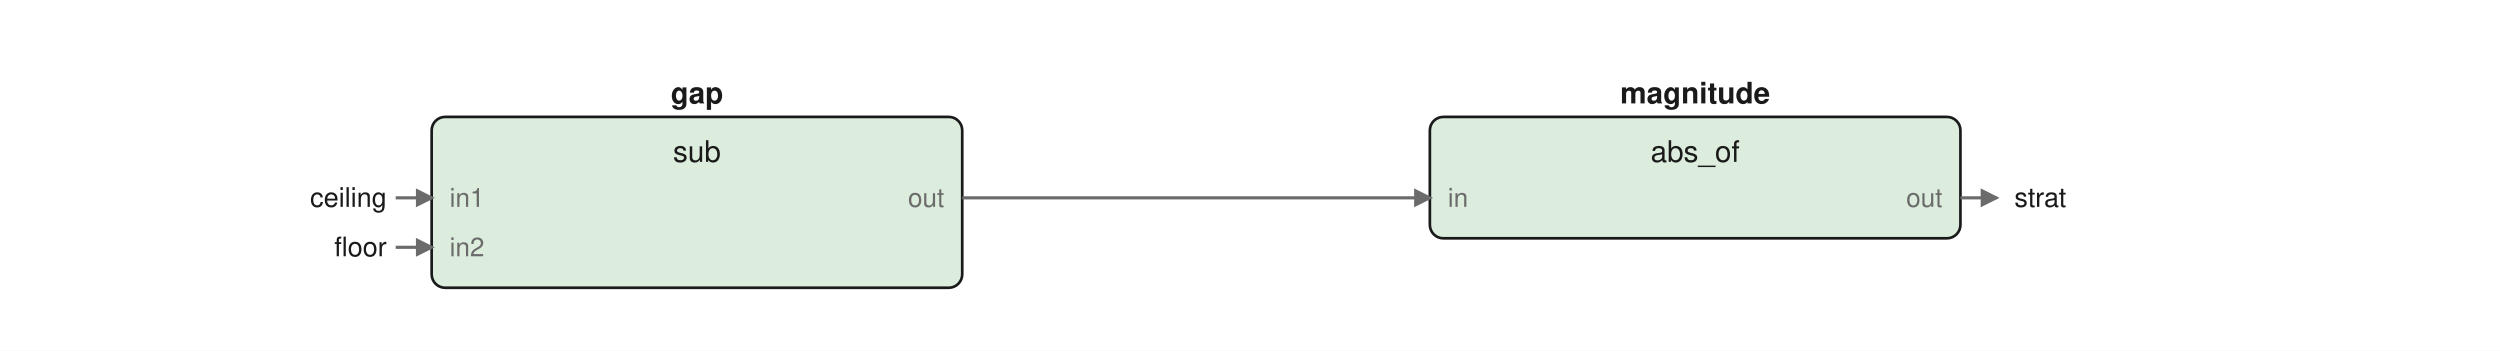
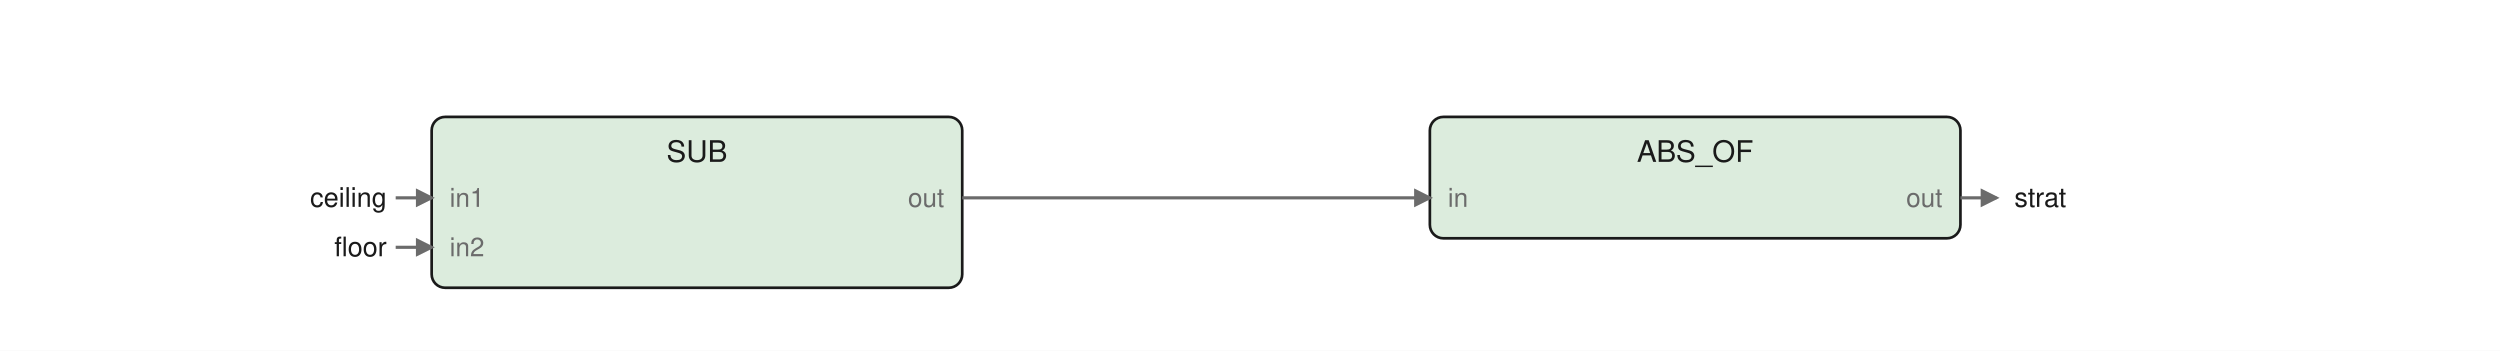
- <svg xmlns="http://www.w3.org/2000/svg" width="556" height="78" viewBox="0 0 556 78" style="max-width:100%;height:auto" content="&lt;mxfile host=&quot;app.diagrams.net&quot; type=&quot;device&quot;&gt;&lt;diagram id=&quot;strat_fbd&quot; name=&quot;strat_fbd&quot;&gt;&lt;mxGraphModel dx=&quot;556&quot; dy=&quot;78&quot; grid=&quot;0&quot; gridSize=&quot;10&quot; guides=&quot;1&quot; tooltips=&quot;1&quot; connect=&quot;1&quot; arrows=&quot;1&quot; fold=&quot;1&quot; page=&quot;1&quot; pageScale=&quot;1&quot; pageWidth=&quot;556&quot; pageHeight=&quot;78&quot; math=&quot;0&quot; shadow=&quot;0&quot;&gt;&lt;root&gt;&lt;mxCell id=&quot;0&quot;/&gt;&lt;mxCell id=&quot;1&quot; parent=&quot;0&quot;/&gt;&lt;mxCell id=&quot;n2&quot; value=&quot;&quot; style=&quot;rounded=1;fillColor=#dcecdd;strokeColor=#1a1a1a;whiteSpace=wrap;html=1;fontSize=8&quot; vertex=&quot;1&quot; parent=&quot;1&quot;&gt;&lt;mxGeometry x=&quot;96&quot; y=&quot;26&quot; width=&quot;118&quot; height=&quot;38&quot; as=&quot;geometry&quot;/&gt;&lt;/mxCell&gt;&lt;mxCell id=&quot;n3&quot; value=&quot;gap&quot; style=&quot;text;html=1;fontSize=6;fontColor=#1a1a1a;align=center;fontStyle=1&quot; vertex=&quot;1&quot; parent=&quot;1&quot;&gt;&lt;mxGeometry x=&quot;155.0&quot; y=&quot;16.4&quot; width=&quot;40&quot; height=&quot;10.6&quot; as=&quot;geometry&quot;/&gt;&lt;/mxCell&gt;&lt;mxCell id=&quot;n4&quot; value=&quot;sub&quot; style=&quot;text;html=1;fontSize=6;fontColor=#1a1a1a;align=center&quot; vertex=&quot;1&quot; parent=&quot;1&quot;&gt;&lt;mxGeometry x=&quot;155.0&quot; y=&quot;29.4&quot; width=&quot;40&quot; height=&quot;10.6&quot; as=&quot;geometry&quot;/&gt;&lt;/mxCell&gt;&lt;mxCell id=&quot;n5&quot; value=&quot;in1&quot; style=&quot;text;html=1;fontSize=5;fontColor=#6b6b6b;align=left&quot; vertex=&quot;1&quot; parent=&quot;1&quot;&gt;&lt;mxGeometry x=&quot;100&quot; y=&quot;40.2&quot; width=&quot;40&quot; height=&quot;9.8&quot; as=&quot;geometry&quot;/&gt;&lt;/mxCell&gt;&lt;mxCell id=&quot;n6&quot; value=&quot;in2&quot; style=&quot;text;html=1;fontSize=5;fontColor=#6b6b6b;align=left&quot; vertex=&quot;1&quot; parent=&quot;1&quot;&gt;&lt;mxGeometry x=&quot;100&quot; y=&quot;51.2&quot; width=&quot;40&quot; height=&quot;9.8&quot; as=&quot;geometry&quot;/&gt;&lt;/mxCell&gt;&lt;mxCell id=&quot;n7&quot; value=&quot;out&quot; style=&quot;text;html=1;fontSize=5;fontColor=#6b6b6b;align=left&quot; vertex=&quot;1&quot; parent=&quot;1&quot;&gt;&lt;mxGeometry x=&quot;210&quot; y=&quot;40.2&quot; width=&quot;40&quot; height=&quot;9.8&quot; as=&quot;geometry&quot;/&gt;&lt;/mxCell&gt;&lt;mxCell id=&quot;n8&quot; value=&quot;&quot; style=&quot;rounded=1;fillColor=#dcecdd;strokeColor=#1a1a1a;whiteSpace=wrap;html=1;fontSize=8&quot; vertex=&quot;1&quot; parent=&quot;1&quot;&gt;&lt;mxGeometry x=&quot;318&quot; y=&quot;26&quot; width=&quot;118&quot; height=&quot;27&quot; as=&quot;geometry&quot;/&gt;&lt;/mxCell&gt;&lt;mxCell id=&quot;n9&quot; value=&quot;magnitude&quot; style=&quot;text;html=1;fontSize=6;fontColor=#1a1a1a;align=center;fontStyle=1&quot; vertex=&quot;1&quot; parent=&quot;1&quot;&gt;&lt;mxGeometry x=&quot;377.0&quot; y=&quot;16.4&quot; width=&quot;45&quot; height=&quot;10.6&quot; as=&quot;geometry&quot;/&gt;&lt;/mxCell&gt;&lt;mxCell id=&quot;n10&quot; value=&quot;abs_of&quot; style=&quot;text;html=1;fontSize=6;fontColor=#1a1a1a;align=center&quot; vertex=&quot;1&quot; parent=&quot;1&quot;&gt;&lt;mxGeometry x=&quot;377.0&quot; y=&quot;29.4&quot; width=&quot;40&quot; height=&quot;10.6&quot; as=&quot;geometry&quot;/&gt;&lt;/mxCell&gt;&lt;mxCell id=&quot;n11&quot; value=&quot;in&quot; style=&quot;text;html=1;fontSize=5;fontColor=#6b6b6b;align=left&quot; vertex=&quot;1&quot; parent=&quot;1&quot;&gt;&lt;mxGeometry x=&quot;322&quot; y=&quot;40.2&quot; width=&quot;40&quot; height=&quot;9.8&quot; as=&quot;geometry&quot;/&gt;&lt;/mxCell&gt;&lt;mxCell id=&quot;n12&quot; value=&quot;out&quot; style=&quot;text;html=1;fontSize=5;fontColor=#6b6b6b;align=left&quot; vertex=&quot;1&quot; parent=&quot;1&quot;&gt;&lt;mxGeometry x=&quot;432&quot; y=&quot;40.2&quot; width=&quot;40&quot; height=&quot;9.8&quot; as=&quot;geometry&quot;/&gt;&lt;/mxCell&gt;&lt;mxCell id=&quot;e13&quot; value=&quot;&quot; style=&quot;edgeStyle=none;html=1;strokeColor=#6b6b6b;endArrow=block&quot; edge=&quot;1&quot; parent=&quot;1&quot;&gt;&lt;mxGeometry relative=&quot;1&quot; as=&quot;geometry&quot;&gt;&lt;mxPoint x=&quot;214&quot; y=&quot;44&quot; as=&quot;sourcePoint&quot;/&gt;&lt;mxPoint x=&quot;318&quot; y=&quot;44&quot; as=&quot;targetPoint&quot;/&gt;&lt;/mxGeometry&gt;&lt;/mxCell&gt;&lt;mxCell id=&quot;n14&quot; value=&quot;ceiling&quot; style=&quot;text;html=1;fontSize=6;fontColor=#1a1a1a;align=left&quot; vertex=&quot;1&quot; parent=&quot;1&quot;&gt;&lt;mxGeometry x=&quot;86&quot; y=&quot;40.0&quot; width=&quot;40&quot; height=&quot;10.0&quot; as=&quot;geometry&quot;/&gt;&lt;/mxCell&gt;&lt;mxCell id=&quot;e15&quot; value=&quot;&quot; style=&quot;edgeStyle=none;html=1;strokeColor=#6b6b6b;endArrow=block&quot; edge=&quot;1&quot; parent=&quot;1&quot;&gt;&lt;mxGeometry relative=&quot;1&quot; as=&quot;geometry&quot;&gt;&lt;mxPoint x=&quot;88&quot; y=&quot;44&quot; as=&quot;sourcePoint&quot;/&gt;&lt;mxPoint x=&quot;96&quot; y=&quot;44&quot; as=&quot;targetPoint&quot;/&gt;&lt;/mxGeometry&gt;&lt;/mxCell&gt;&lt;mxCell id=&quot;n16&quot; value=&quot;floor&quot; style=&quot;text;html=1;fontSize=6;fontColor=#1a1a1a;align=left&quot; vertex=&quot;1&quot; parent=&quot;1&quot;&gt;&lt;mxGeometry x=&quot;86&quot; y=&quot;51.0&quot; width=&quot;40&quot; height=&quot;10.0&quot; as=&quot;geometry&quot;/&gt;&lt;/mxCell&gt;&lt;mxCell id=&quot;e17&quot; value=&quot;&quot; style=&quot;edgeStyle=none;html=1;strokeColor=#6b6b6b;endArrow=block&quot; edge=&quot;1&quot; parent=&quot;1&quot;&gt;&lt;mxGeometry relative=&quot;1&quot; as=&quot;geometry&quot;&gt;&lt;mxPoint x=&quot;88&quot; y=&quot;55&quot; as=&quot;sourcePoint&quot;/&gt;&lt;mxPoint x=&quot;96&quot; y=&quot;55&quot; as=&quot;targetPoint&quot;/&gt;&lt;/mxGeometry&gt;&lt;/mxCell&gt;&lt;mxCell id=&quot;e18&quot; value=&quot;&quot; style=&quot;edgeStyle=none;html=1;strokeColor=#6b6b6b;endArrow=block&quot; edge=&quot;1&quot; parent=&quot;1&quot;&gt;&lt;mxGeometry relative=&quot;1&quot; as=&quot;geometry&quot;&gt;&lt;mxPoint x=&quot;436&quot; y=&quot;44&quot; as=&quot;sourcePoint&quot;/&gt;&lt;mxPoint x=&quot;444&quot; y=&quot;44&quot; as=&quot;targetPoint&quot;/&gt;&lt;/mxGeometry&gt;&lt;/mxCell&gt;&lt;mxCell id=&quot;n19&quot; value=&quot;strat&quot; style=&quot;text;html=1;fontSize=6;fontColor=#1a1a1a;align=left&quot; vertex=&quot;1&quot; parent=&quot;1&quot;&gt;&lt;mxGeometry x=&quot;448&quot; y=&quot;40.0&quot; width=&quot;40&quot; height=&quot;10.0&quot; as=&quot;geometry&quot;/&gt;&lt;/mxCell&gt;&lt;/root&gt;&lt;/mxGraphModel&gt;&lt;/diagram&gt;&lt;/mxfile&gt;">
+ <svg xmlns="http://www.w3.org/2000/svg" width="556" height="78" viewBox="0 0 556 78" style="max-width:100%;height:auto" content="&lt;mxfile host=&quot;app.diagrams.net&quot; type=&quot;device&quot;&gt;&lt;diagram id=&quot;strat_fbd&quot; name=&quot;strat_fbd&quot;&gt;&lt;mxGraphModel dx=&quot;556&quot; dy=&quot;78&quot; grid=&quot;0&quot; gridSize=&quot;10&quot; guides=&quot;1&quot; tooltips=&quot;1&quot; connect=&quot;1&quot; arrows=&quot;1&quot; fold=&quot;1&quot; page=&quot;1&quot; pageScale=&quot;1&quot; pageWidth=&quot;556&quot; pageHeight=&quot;78&quot; math=&quot;0&quot; shadow=&quot;0&quot;&gt;&lt;root&gt;&lt;mxCell id=&quot;0&quot;/&gt;&lt;mxCell id=&quot;1&quot; parent=&quot;0&quot;/&gt;&lt;mxCell id=&quot;n2&quot; value=&quot;&quot; style=&quot;rounded=1;fillColor=#dcecdd;strokeColor=#1a1a1a;whiteSpace=wrap;html=1;fontSize=8&quot; vertex=&quot;1&quot; parent=&quot;1&quot;&gt;&lt;mxGeometry x=&quot;96&quot; y=&quot;26&quot; width=&quot;118&quot; height=&quot;38&quot; as=&quot;geometry&quot;/&gt;&lt;/mxCell&gt;&lt;mxCell id=&quot;n3&quot; value=&quot;SUB&quot; style=&quot;text;html=1;fontSize=6;fontColor=#1a1a1a;align=center&quot; vertex=&quot;1&quot; parent=&quot;1&quot;&gt;&lt;mxGeometry x=&quot;155.0&quot; y=&quot;29.4&quot; width=&quot;40&quot; height=&quot;10.6&quot; as=&quot;geometry&quot;/&gt;&lt;/mxCell&gt;&lt;mxCell id=&quot;n4&quot; value=&quot;in1&quot; style=&quot;text;html=1;fontSize=5;fontColor=#6b6b6b;align=left&quot; vertex=&quot;1&quot; parent=&quot;1&quot;&gt;&lt;mxGeometry x=&quot;100&quot; y=&quot;40.2&quot; width=&quot;40&quot; height=&quot;9.8&quot; as=&quot;geometry&quot;/&gt;&lt;/mxCell&gt;&lt;mxCell id=&quot;n5&quot; value=&quot;in2&quot; style=&quot;text;html=1;fontSize=5;fontColor=#6b6b6b;align=left&quot; vertex=&quot;1&quot; parent=&quot;1&quot;&gt;&lt;mxGeometry x=&quot;100&quot; y=&quot;51.2&quot; width=&quot;40&quot; height=&quot;9.8&quot; as=&quot;geometry&quot;/&gt;&lt;/mxCell&gt;&lt;mxCell id=&quot;n6&quot; value=&quot;out&quot; style=&quot;text;html=1;fontSize=5;fontColor=#6b6b6b;align=left&quot; vertex=&quot;1&quot; parent=&quot;1&quot;&gt;&lt;mxGeometry x=&quot;210&quot; y=&quot;40.2&quot; width=&quot;40&quot; height=&quot;9.8&quot; as=&quot;geometry&quot;/&gt;&lt;/mxCell&gt;&lt;mxCell id=&quot;n7&quot; value=&quot;&quot; style=&quot;rounded=1;fillColor=#dcecdd;strokeColor=#1a1a1a;whiteSpace=wrap;html=1;fontSize=8&quot; vertex=&quot;1&quot; parent=&quot;1&quot;&gt;&lt;mxGeometry x=&quot;318&quot; y=&quot;26&quot; width=&quot;118&quot; height=&quot;27&quot; as=&quot;geometry&quot;/&gt;&lt;/mxCell&gt;&lt;mxCell id=&quot;n8&quot; value=&quot;ABS_OF&quot; style=&quot;text;html=1;fontSize=6;fontColor=#1a1a1a;align=center&quot; vertex=&quot;1&quot; parent=&quot;1&quot;&gt;&lt;mxGeometry x=&quot;377.0&quot; y=&quot;29.4&quot; width=&quot;40&quot; height=&quot;10.6&quot; as=&quot;geometry&quot;/&gt;&lt;/mxCell&gt;&lt;mxCell id=&quot;n9&quot; value=&quot;in&quot; style=&quot;text;html=1;fontSize=5;fontColor=#6b6b6b;align=left&quot; vertex=&quot;1&quot; parent=&quot;1&quot;&gt;&lt;mxGeometry x=&quot;322&quot; y=&quot;40.2&quot; width=&quot;40&quot; height=&quot;9.8&quot; as=&quot;geometry&quot;/&gt;&lt;/mxCell&gt;&lt;mxCell id=&quot;n10&quot; value=&quot;out&quot; style=&quot;text;html=1;fontSize=5;fontColor=#6b6b6b;align=left&quot; vertex=&quot;1&quot; parent=&quot;1&quot;&gt;&lt;mxGeometry x=&quot;432&quot; y=&quot;40.2&quot; width=&quot;40&quot; height=&quot;9.8&quot; as=&quot;geometry&quot;/&gt;&lt;/mxCell&gt;&lt;mxCell id=&quot;e11&quot; value=&quot;&quot; style=&quot;edgeStyle=none;html=1;strokeColor=#6b6b6b;endArrow=block&quot; edge=&quot;1&quot; parent=&quot;1&quot;&gt;&lt;mxGeometry relative=&quot;1&quot; as=&quot;geometry&quot;&gt;&lt;mxPoint x=&quot;214&quot; y=&quot;44&quot; as=&quot;sourcePoint&quot;/&gt;&lt;mxPoint x=&quot;318&quot; y=&quot;44&quot; as=&quot;targetPoint&quot;/&gt;&lt;/mxGeometry&gt;&lt;/mxCell&gt;&lt;mxCell id=&quot;n12&quot; value=&quot;ceiling&quot; style=&quot;text;html=1;fontSize=6;fontColor=#1a1a1a;align=left&quot; vertex=&quot;1&quot; parent=&quot;1&quot;&gt;&lt;mxGeometry x=&quot;86&quot; y=&quot;40.0&quot; width=&quot;40&quot; height=&quot;10.0&quot; as=&quot;geometry&quot;/&gt;&lt;/mxCell&gt;&lt;mxCell id=&quot;e13&quot; value=&quot;&quot; style=&quot;edgeStyle=none;html=1;strokeColor=#6b6b6b;endArrow=block&quot; edge=&quot;1&quot; parent=&quot;1&quot;&gt;&lt;mxGeometry relative=&quot;1&quot; as=&quot;geometry&quot;&gt;&lt;mxPoint x=&quot;88&quot; y=&quot;44&quot; as=&quot;sourcePoint&quot;/&gt;&lt;mxPoint x=&quot;96&quot; y=&quot;44&quot; as=&quot;targetPoint&quot;/&gt;&lt;/mxGeometry&gt;&lt;/mxCell&gt;&lt;mxCell id=&quot;n14&quot; value=&quot;floor&quot; style=&quot;text;html=1;fontSize=6;fontColor=#1a1a1a;align=left&quot; vertex=&quot;1&quot; parent=&quot;1&quot;&gt;&lt;mxGeometry x=&quot;86&quot; y=&quot;51.0&quot; width=&quot;40&quot; height=&quot;10.0&quot; as=&quot;geometry&quot;/&gt;&lt;/mxCell&gt;&lt;mxCell id=&quot;e15&quot; value=&quot;&quot; style=&quot;edgeStyle=none;html=1;strokeColor=#6b6b6b;endArrow=block&quot; edge=&quot;1&quot; parent=&quot;1&quot;&gt;&lt;mxGeometry relative=&quot;1&quot; as=&quot;geometry&quot;&gt;&lt;mxPoint x=&quot;88&quot; y=&quot;55&quot; as=&quot;sourcePoint&quot;/&gt;&lt;mxPoint x=&quot;96&quot; y=&quot;55&quot; as=&quot;targetPoint&quot;/&gt;&lt;/mxGeometry&gt;&lt;/mxCell&gt;&lt;mxCell id=&quot;e16&quot; value=&quot;&quot; style=&quot;edgeStyle=none;html=1;strokeColor=#6b6b6b;endArrow=block&quot; edge=&quot;1&quot; parent=&quot;1&quot;&gt;&lt;mxGeometry relative=&quot;1&quot; as=&quot;geometry&quot;&gt;&lt;mxPoint x=&quot;436&quot; y=&quot;44&quot; as=&quot;sourcePoint&quot;/&gt;&lt;mxPoint x=&quot;444&quot; y=&quot;44&quot; as=&quot;targetPoint&quot;/&gt;&lt;/mxGeometry&gt;&lt;/mxCell&gt;&lt;mxCell id=&quot;n17&quot; value=&quot;strat&quot; style=&quot;text;html=1;fontSize=6;fontColor=#1a1a1a;align=left&quot; vertex=&quot;1&quot; parent=&quot;1&quot;&gt;&lt;mxGeometry x=&quot;448&quot; y=&quot;40.0&quot; width=&quot;40&quot; height=&quot;10.0&quot; as=&quot;geometry&quot;/&gt;&lt;/mxCell&gt;&lt;/root&gt;&lt;/mxGraphModel&gt;&lt;/diagram&gt;&lt;/mxfile&gt;">
  <defs>
    <marker id="a" markerWidth="6" markerHeight="6" refX="5" refY="3" orient="auto">
      <path d="M0,0 L6,3 L0,6 z" fill="#6b6b6b" />
    </marker>
  </defs>
  <rect width="556" height="78" fill="#ffffff" />
  <rect x="96" y="26" width="118" height="38" rx="3" fill="#dcecdd" stroke="#1a1a1a" stroke-width="0.6" />
-   <text x="155.0" y="23" font-family="Helvetica,Arial,sans-serif" font-size="6.6" fill="#1a1a1a" text-anchor="middle" font-weight="bold">gap</text>
-   <text x="155.0" y="36" font-family="Helvetica,Arial,sans-serif" font-size="6.6" fill="#1a1a1a" text-anchor="middle">sub</text>
+   <text x="155.0" y="36" font-family="Helvetica,Arial,sans-serif" font-size="6.6" fill="#1a1a1a" text-anchor="middle">SUB</text>
  <text x="100" y="46" font-family="Helvetica,Arial,sans-serif" font-size="5.8" fill="#6b6b6b" text-anchor="start">in1</text>
  <text x="100" y="57" font-family="Helvetica,Arial,sans-serif" font-size="5.8" fill="#6b6b6b" text-anchor="start">in2</text>
  <text x="210" y="46" font-family="Helvetica,Arial,sans-serif" font-size="5.8" fill="#6b6b6b" text-anchor="end">out</text>
  <rect x="318" y="26" width="118" height="27" rx="3" fill="#dcecdd" stroke="#1a1a1a" stroke-width="0.6" />
-   <text x="377.0" y="23" font-family="Helvetica,Arial,sans-serif" font-size="6.6" fill="#1a1a1a" text-anchor="middle" font-weight="bold">magnitude</text>
-   <text x="377.0" y="36" font-family="Helvetica,Arial,sans-serif" font-size="6.6" fill="#1a1a1a" text-anchor="middle">abs_of</text>
+   <text x="377.0" y="36" font-family="Helvetica,Arial,sans-serif" font-size="6.6" fill="#1a1a1a" text-anchor="middle">ABS_OF</text>
  <text x="322" y="46" font-family="Helvetica,Arial,sans-serif" font-size="5.8" fill="#6b6b6b" text-anchor="start">in</text>
  <text x="432" y="46" font-family="Helvetica,Arial,sans-serif" font-size="5.8" fill="#6b6b6b" text-anchor="end">out</text>
  <polyline points="214,44 318,44" fill="none" stroke="#6b6b6b" stroke-width="0.7" marker-end="url(#a)" />
  <text x="86" y="46" font-family="Helvetica,Arial,sans-serif" font-size="6.0" fill="#1a1a1a" text-anchor="end">ceiling</text>
  <polyline points="88,44 96,44" fill="none" stroke="#6b6b6b" stroke-width="0.7" marker-end="url(#a)" />
  <text x="86" y="57" font-family="Helvetica,Arial,sans-serif" font-size="6.0" fill="#1a1a1a" text-anchor="end">floor</text>
  <polyline points="88,55 96,55" fill="none" stroke="#6b6b6b" stroke-width="0.7" marker-end="url(#a)" />
  <polyline points="436,44 444,44" fill="none" stroke="#6b6b6b" stroke-width="0.7" marker-end="url(#a)" />
  <text x="448" y="46" font-family="Helvetica,Arial,sans-serif" font-size="6.0" fill="#1a1a1a" text-anchor="start">strat</text>
</svg>
